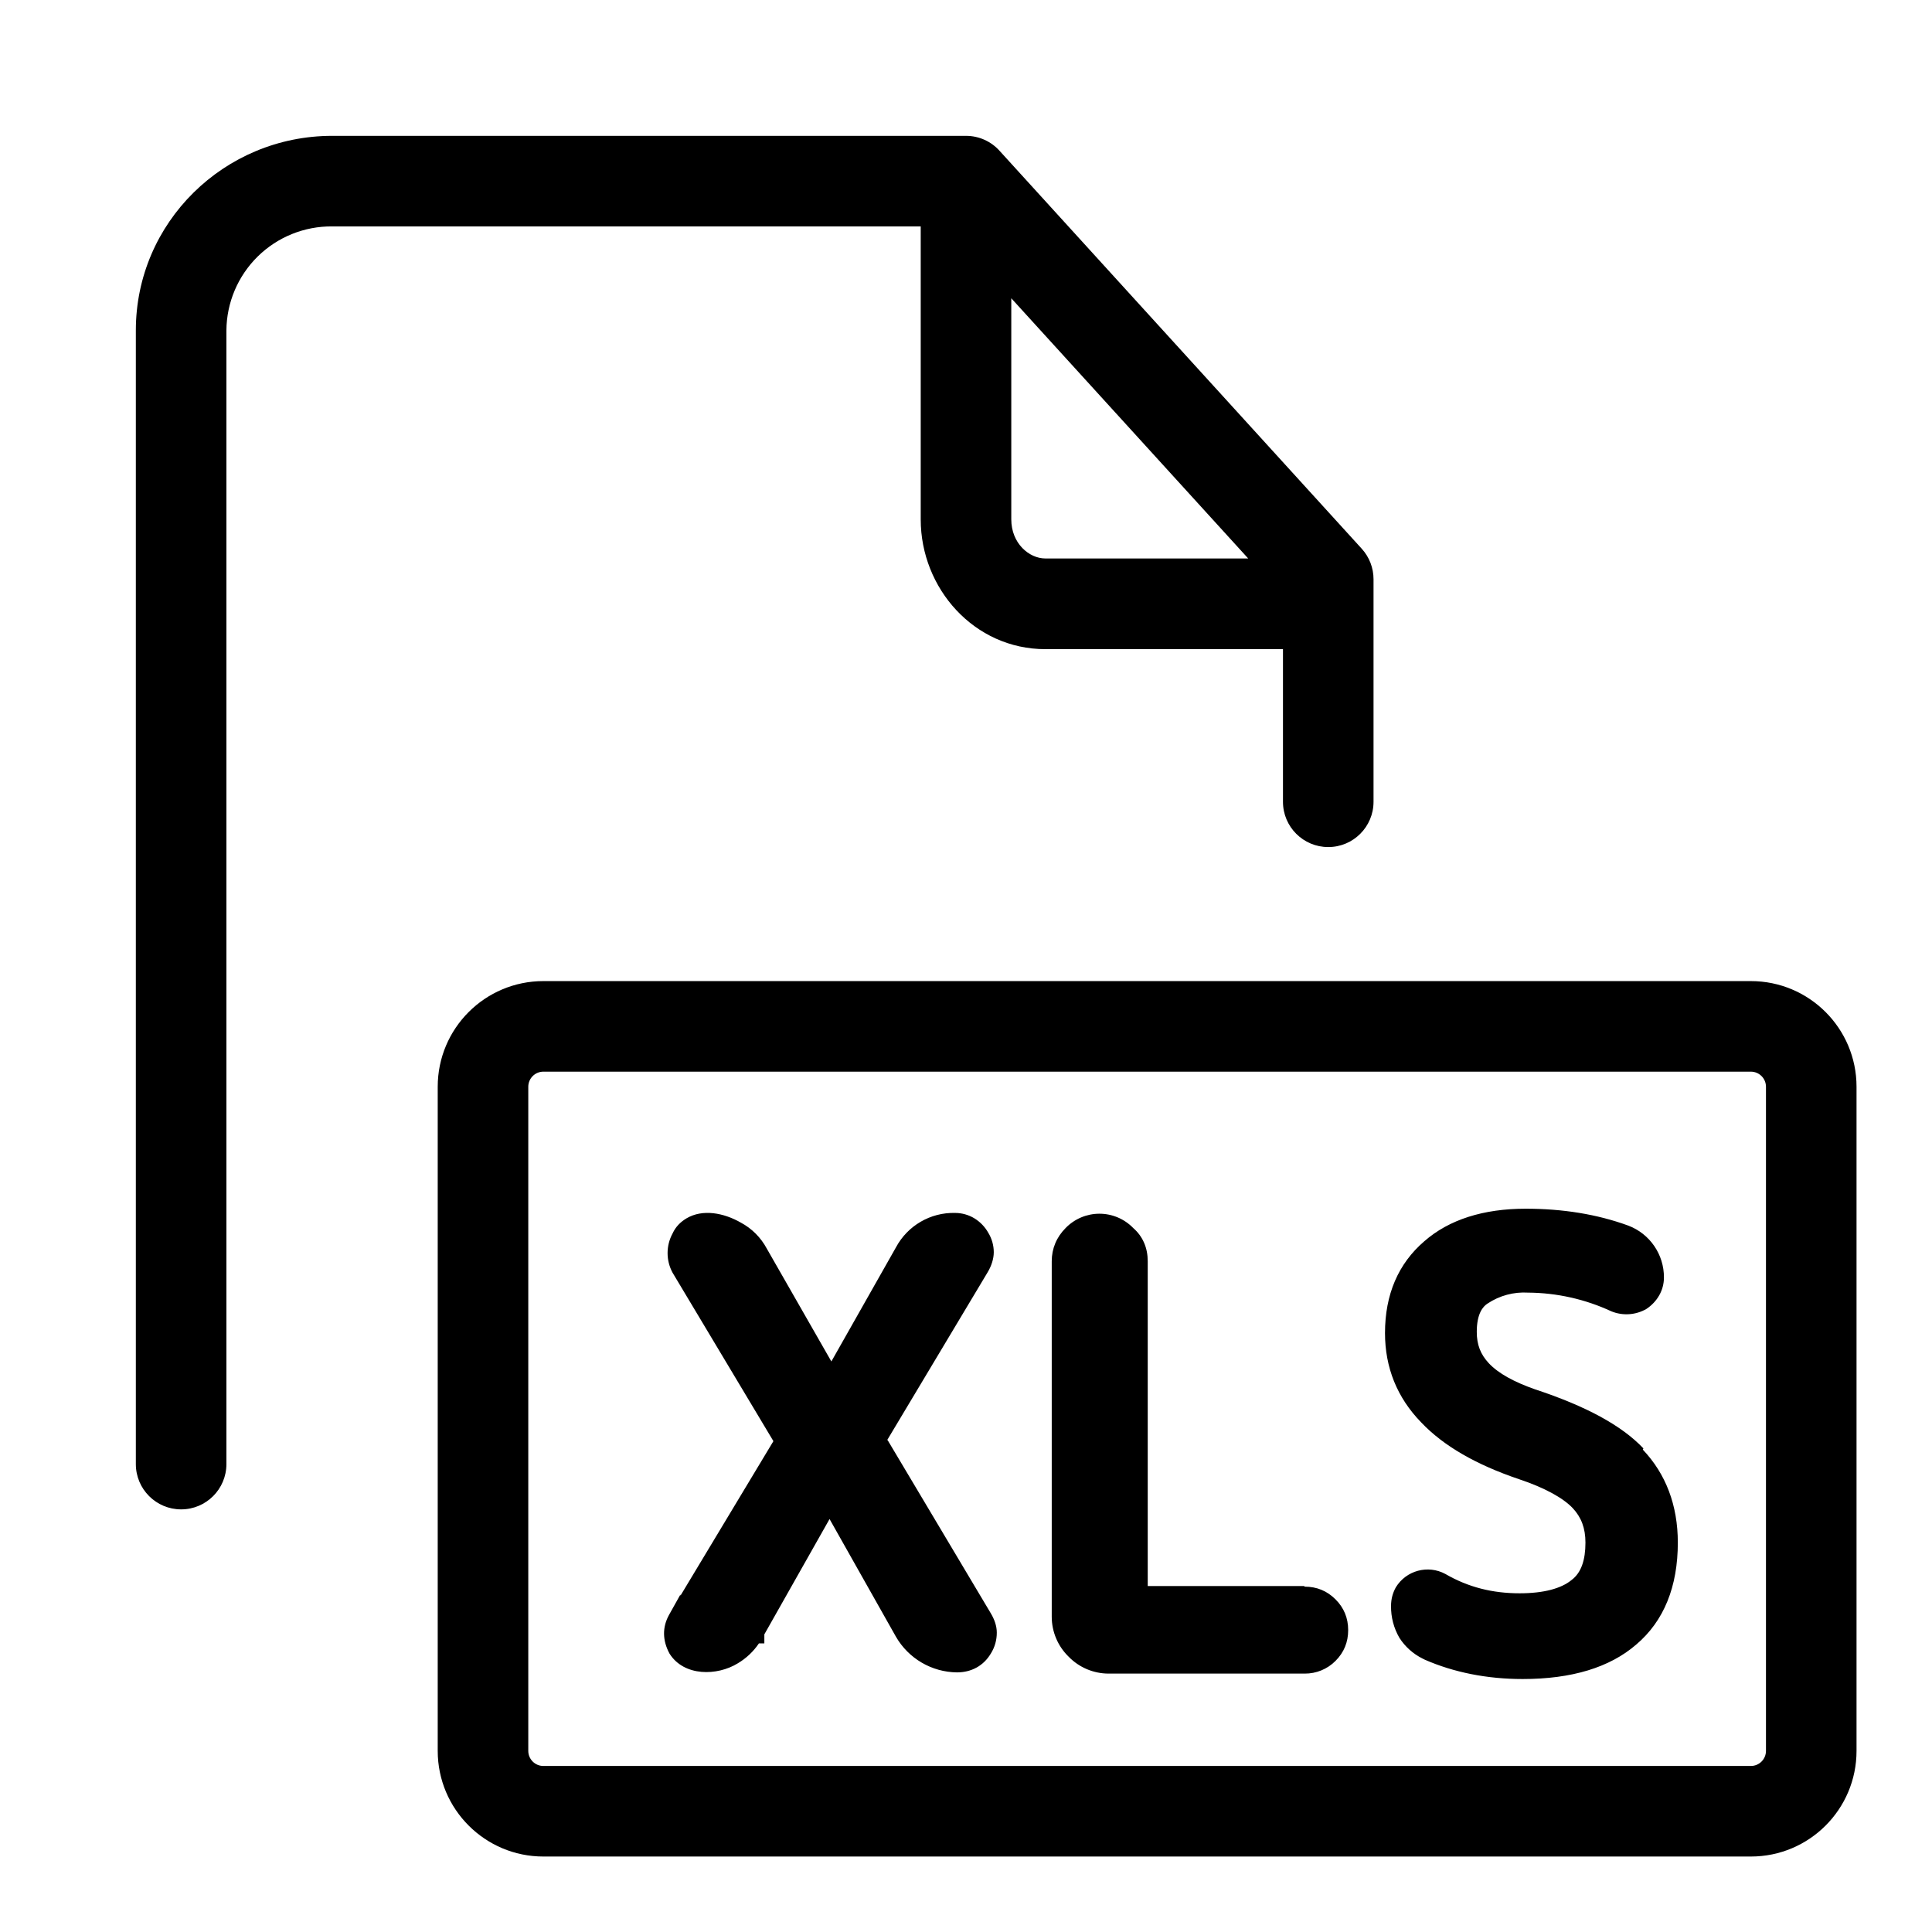
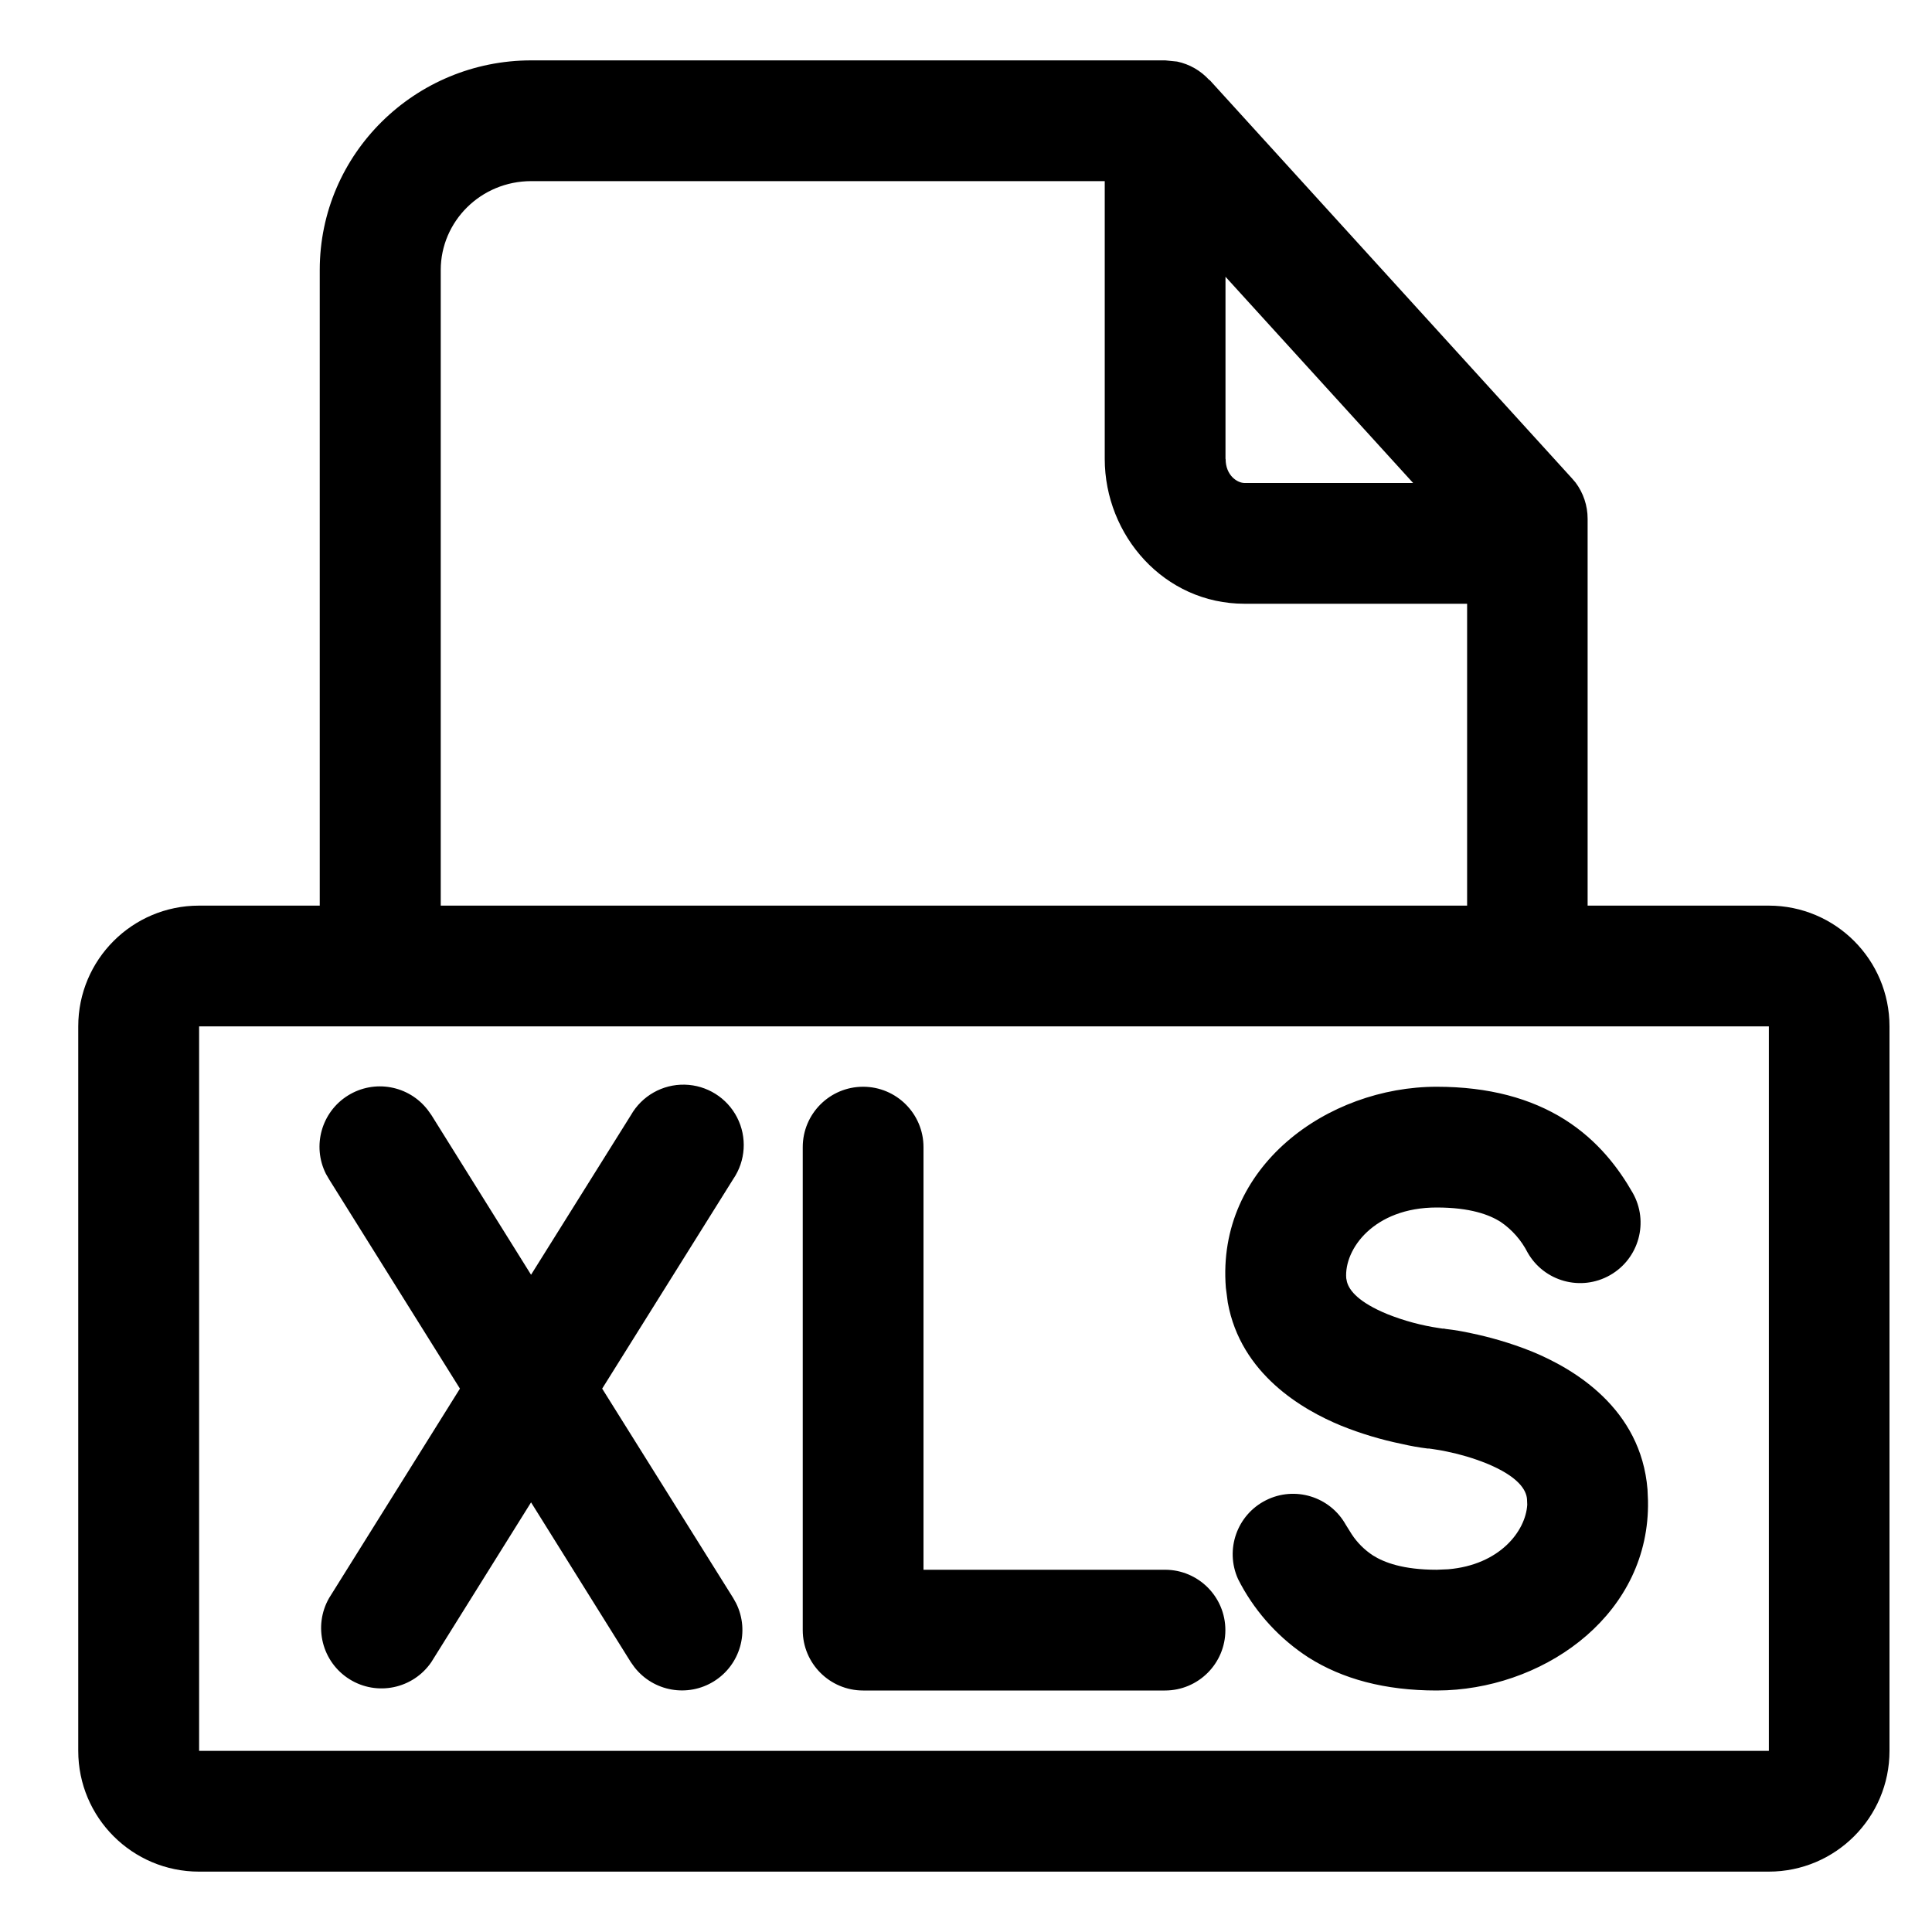
<svg xmlns="http://www.w3.org/2000/svg" width="16" height="16" fill="currentColor" viewBox="0 0 16 16">
-   <path fill-rule="evenodd" d="M1.125 2.736c0-.894.732-1.611 1.626-1.611H8c.11 0 .21.048.278.124l3 3.296a.375.375 0 0 1 .097.252V6.64a.375.375 0 0 1-.75 0V5.376H8.657c-.59 0-1.032-.504-1.032-1.074V1.875H2.751a.868.868 0 0 0-.876.861v9.389a.375.375 0 0 1-.75 0V2.736Zm7.25-.267v1.832c0 .2.149.324.282.324h1.68L8.374 2.469ZM4.5 8.125A.875.875 0 0 0 3.625 9v5.5c0 .483.392.875.875.875h10a.875.875 0 0 0 .875-.875V9a.875.875 0 0 0-.875-.875h-10ZM4.375 9c0-.069.056-.125.125-.125h10c.069 0 .125.056.125.125v5.5a.125.125 0 0 1-.125.125h-10a.125.125 0 0 1-.125-.125V9Zm5.13 4.135H10.8l.005.005c.1 0 .185.035.255.105.07.07.105.155.105.255s-.035.185-.105.255a.355.355 0 0 1-.255.105H9.18a.462.462 0 0 1-.33-.14.462.462 0 0 1-.14-.33v-2.945c0-.105.04-.2.115-.275a.39.39 0 0 1 .56 0c.08.07.12.165.12.275v2.69Zm-2.16-1.205.835-1.395c.03-.05.05-.11.05-.165a.31.31 0 0 0-.045-.16.33.33 0 0 0-.115-.12.31.31 0 0 0-.16-.045.54.54 0 0 0-.49.285l-.535.945-.535-.935a.524.524 0 0 0-.215-.215c-.14-.08-.315-.115-.45-.035-.05.03-.09.07-.115.125a.34.34 0 0 0 0 .325l.835 1.395-.77 1.28v-.01l-.095.17c-.055.1-.055.21.005.32.12.19.395.185.565.08a.549.549 0 0 0 .175-.165h.045v-.075l.54-.955.55.975a.591.591 0 0 0 .505.295c.12 0 .22-.055.28-.155a.322.322 0 0 0 .05-.175c0-.055-.02-.11-.05-.16l-.855-1.435-.005.005Zm5.365-.425c.425.14.72.3.9.49l-.005.01c.19.2.29.46.29.77 0 .365-.115.65-.345.845-.22.19-.535.285-.94.285-.295 0-.57-.055-.81-.16l-.02-.01a.483.483 0 0 1-.19-.17.51.51 0 0 1-.07-.265c0-.06.015-.11.04-.155a.309.309 0 0 1 .41-.11c.19.11.39.16.615.16.2 0 .345-.04.43-.11.08-.06.115-.165.115-.31 0-.12-.035-.21-.105-.285-.08-.085-.235-.17-.445-.24-.355-.12-.625-.275-.81-.47-.2-.205-.3-.455-.3-.74 0-.32.11-.575.325-.76.205-.18.49-.27.84-.27.305 0 .59.045.85.14a.457.457 0 0 1 .295.43c0 .105-.055.2-.145.26a.331.331 0 0 1-.29.02 1.662 1.662 0 0 0-.69-.155.545.545 0 0 0-.335.09c-.04.025-.09.085-.09.235 0 .105.03.185.1.26.08.085.21.155.38.215Z" clip-rule="evenodd" />
+   <path d="M9.749.51a.498.498 0 0 1 .265.152l.004.001 3 3.298.03.035a.5.5 0 0 1 .1.3V7.5h1.5a1 1 0 0 1 1 1v6a1 1 0 0 1-1 1h-13a1 1 0 0 1-1-1v-6a1 1 0 0 1 1-1h1V2.236C2.648 1.272 3.438.5 4.4.5h5.25l.1.01Zm-8.1 13.99h13v-6h-13v6Zm3.576-5.265a.5.5 0 1 1 .847.53L4.987 11.5l1.085 1.734.025.045a.5.5 0 0 1-.843.528l-.03-.042-.826-1.323-.826 1.323a.5.5 0 0 1-.847-.53L3.809 11.5 2.725 9.766l-.026-.045a.5.5 0 0 1 .844-.528l.03.042.825 1.322.827-1.322ZM7.148 9a.5.5 0 0 1 .5.5V13h2a.5.5 0 0 1 0 1h-2.5a.5.5 0 0 1-.5-.5v-4a.5.5 0 0 1 .5-.5Zm4.75 0c.432 0 .781.096 1.061.272.278.176.448.407.562.606a.5.5 0 0 1-.87.495.682.682 0 0 0-.225-.255c-.091-.057-.247-.118-.528-.118-.521 0-.768.346-.749.586l.006.03c.02.074.1.17.332.266a1.91 1.91 0 0 0 .434.117l.026.004h.012l.015.003a1.989 1.989 0 0 1 .213.036c.131.027.313.075.503.152.342.141.9.468.954 1.142l.004.093c.017.922-.818 1.53-1.665 1.569l-.085.002c-.431 0-.781-.096-1.061-.273a1.673 1.673 0 0 1-.56-.604l-.024-.046a.5.5 0 0 1 .892-.45l.05.08a.61.61 0 0 0 .176.175c.091.057.247.118.527.118l.095-.004c.426-.036.642-.315.655-.535l-.002-.046c-.006-.076-.071-.187-.336-.296a1.92 1.92 0 0 0-.328-.098c-.045-.01-.082-.015-.107-.019a1.656 1.656 0 0 0-.026-.004h-.006l-.005-.002h-.016a2.013 2.013 0 0 1-.213-.038 2.89 2.89 0 0 1-.502-.151c-.321-.132-.832-.428-.939-1.02l-.016-.122C10.072 9.66 10.995 9 11.898 9ZM4.4 1.5c-.42 0-.75.335-.75.736V7.5h8.5V5h-1.843c-.667 0-1.158-.567-1.158-1.2V1.5H4.4Zm5.75 2.3c0 .14.099.2.157.2h1.396l-1.554-1.708v1.509Z" />
</svg>
